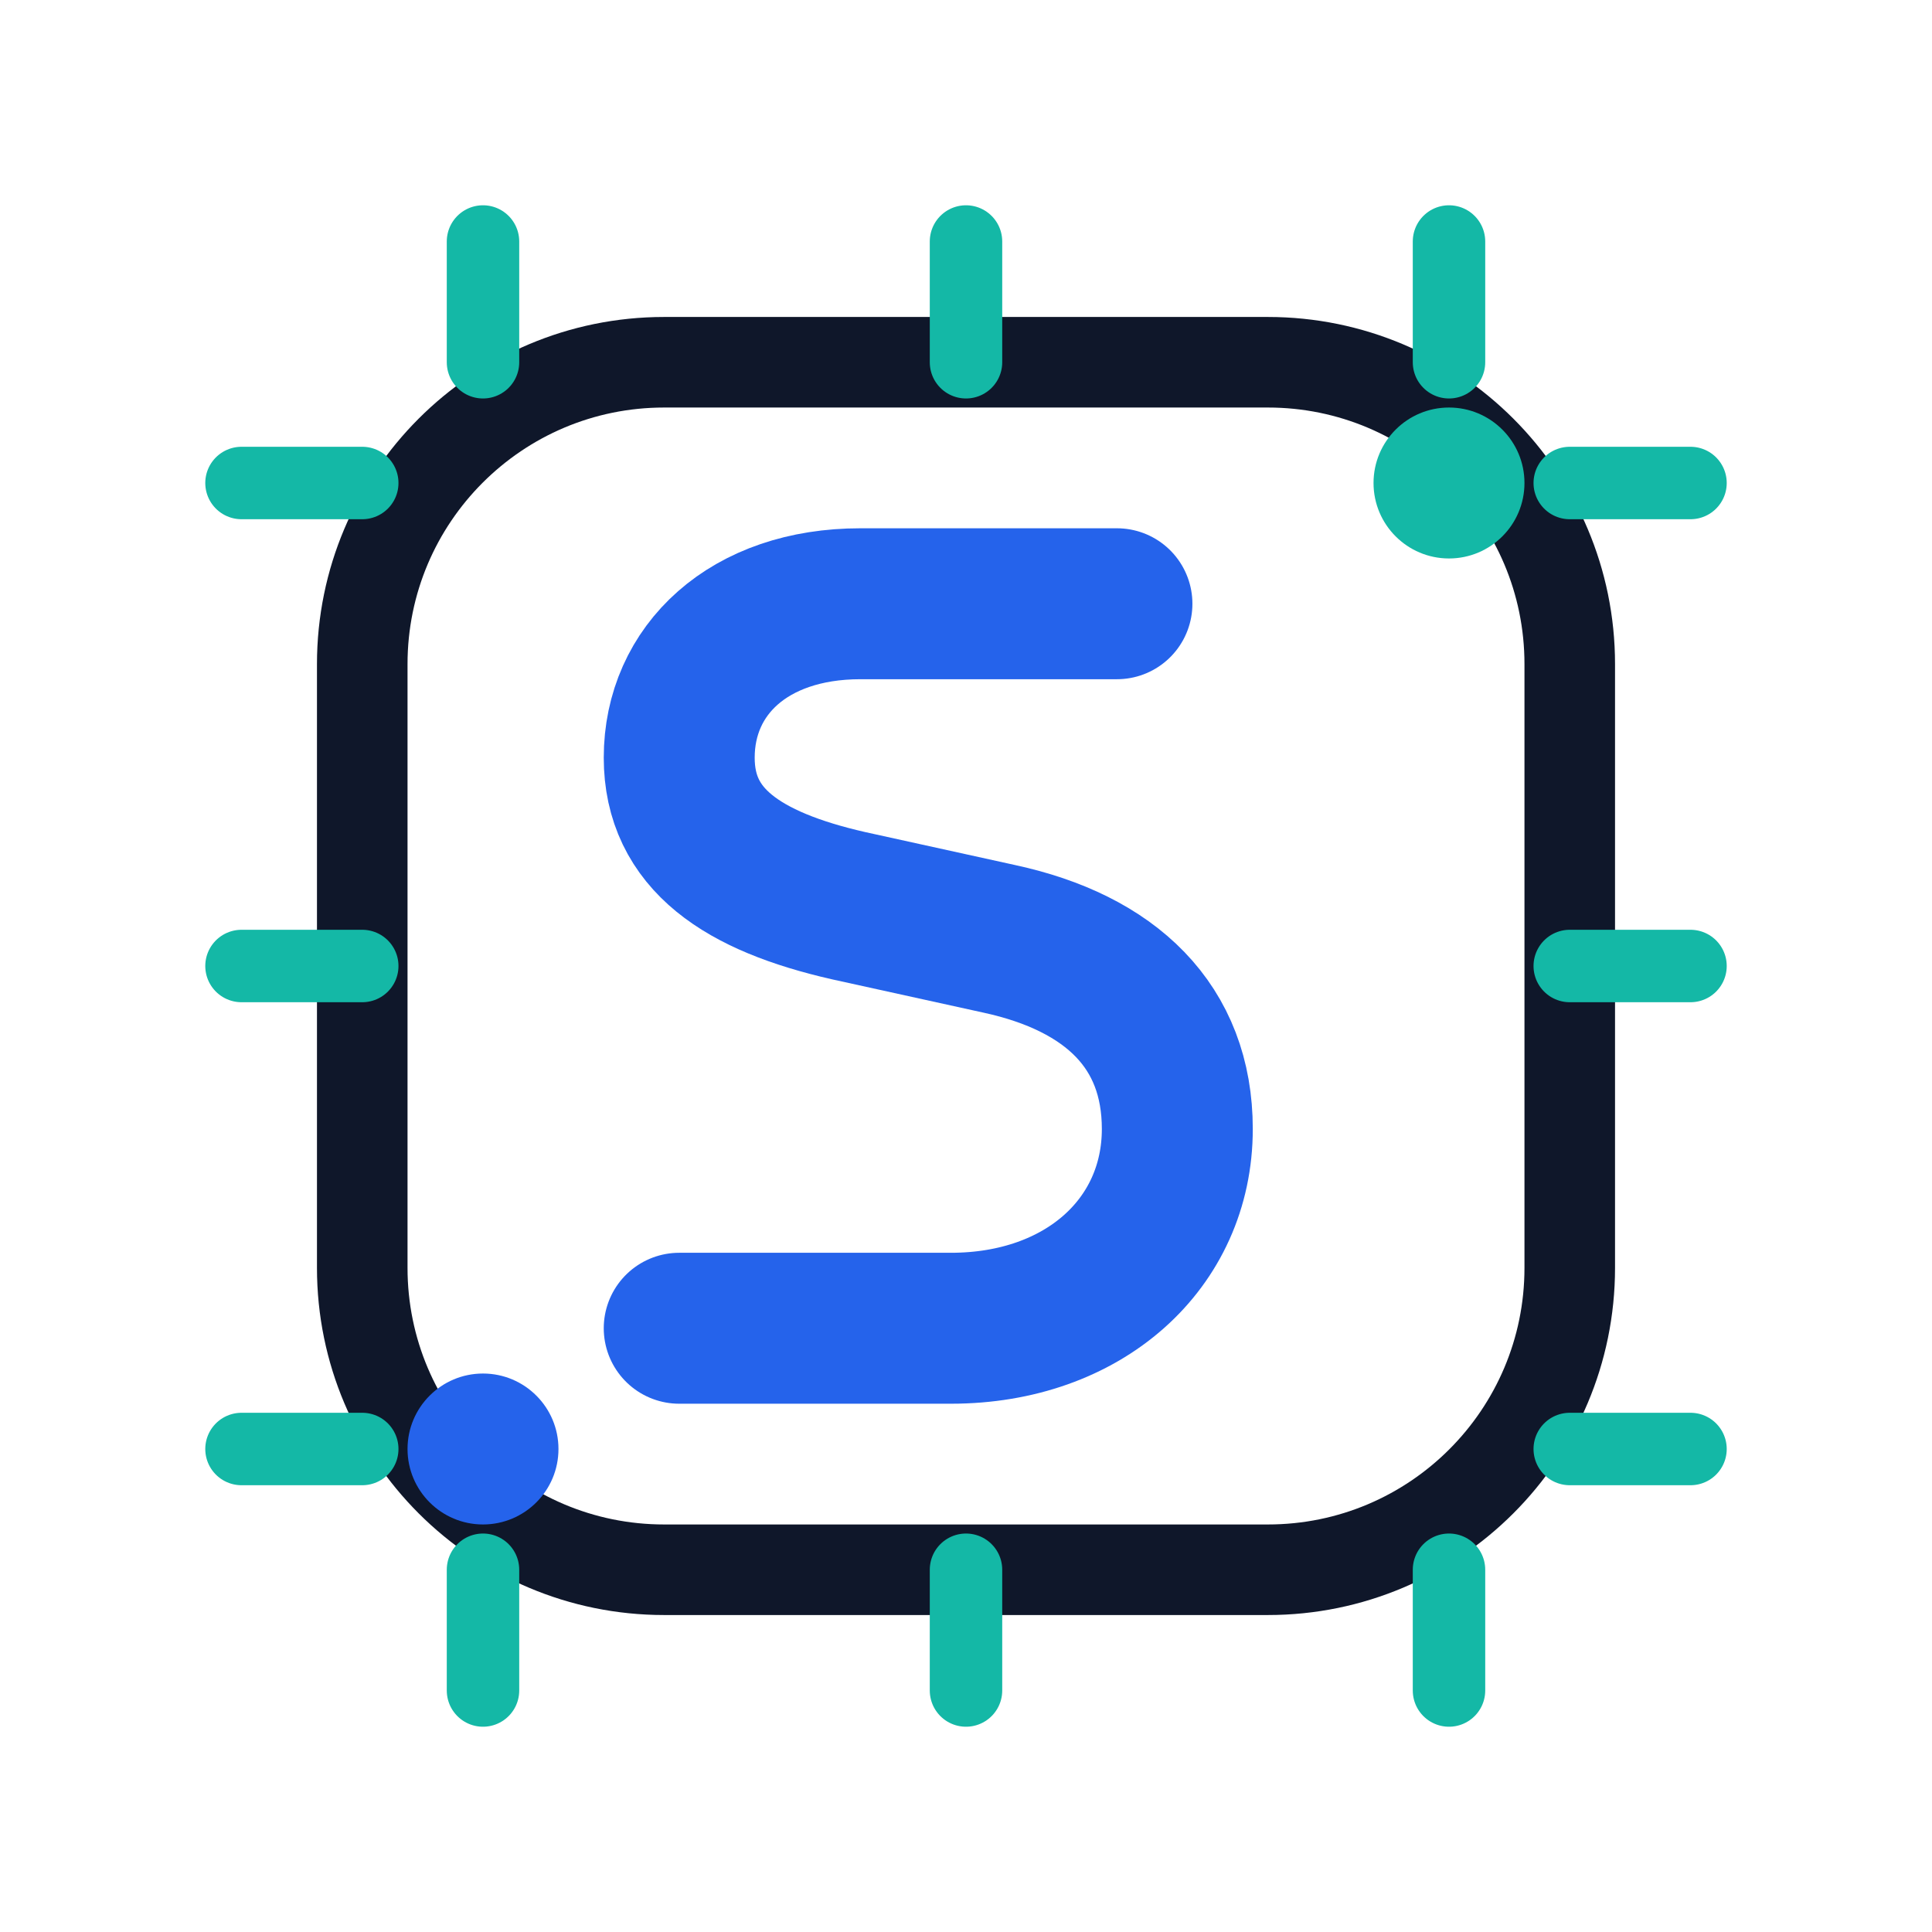
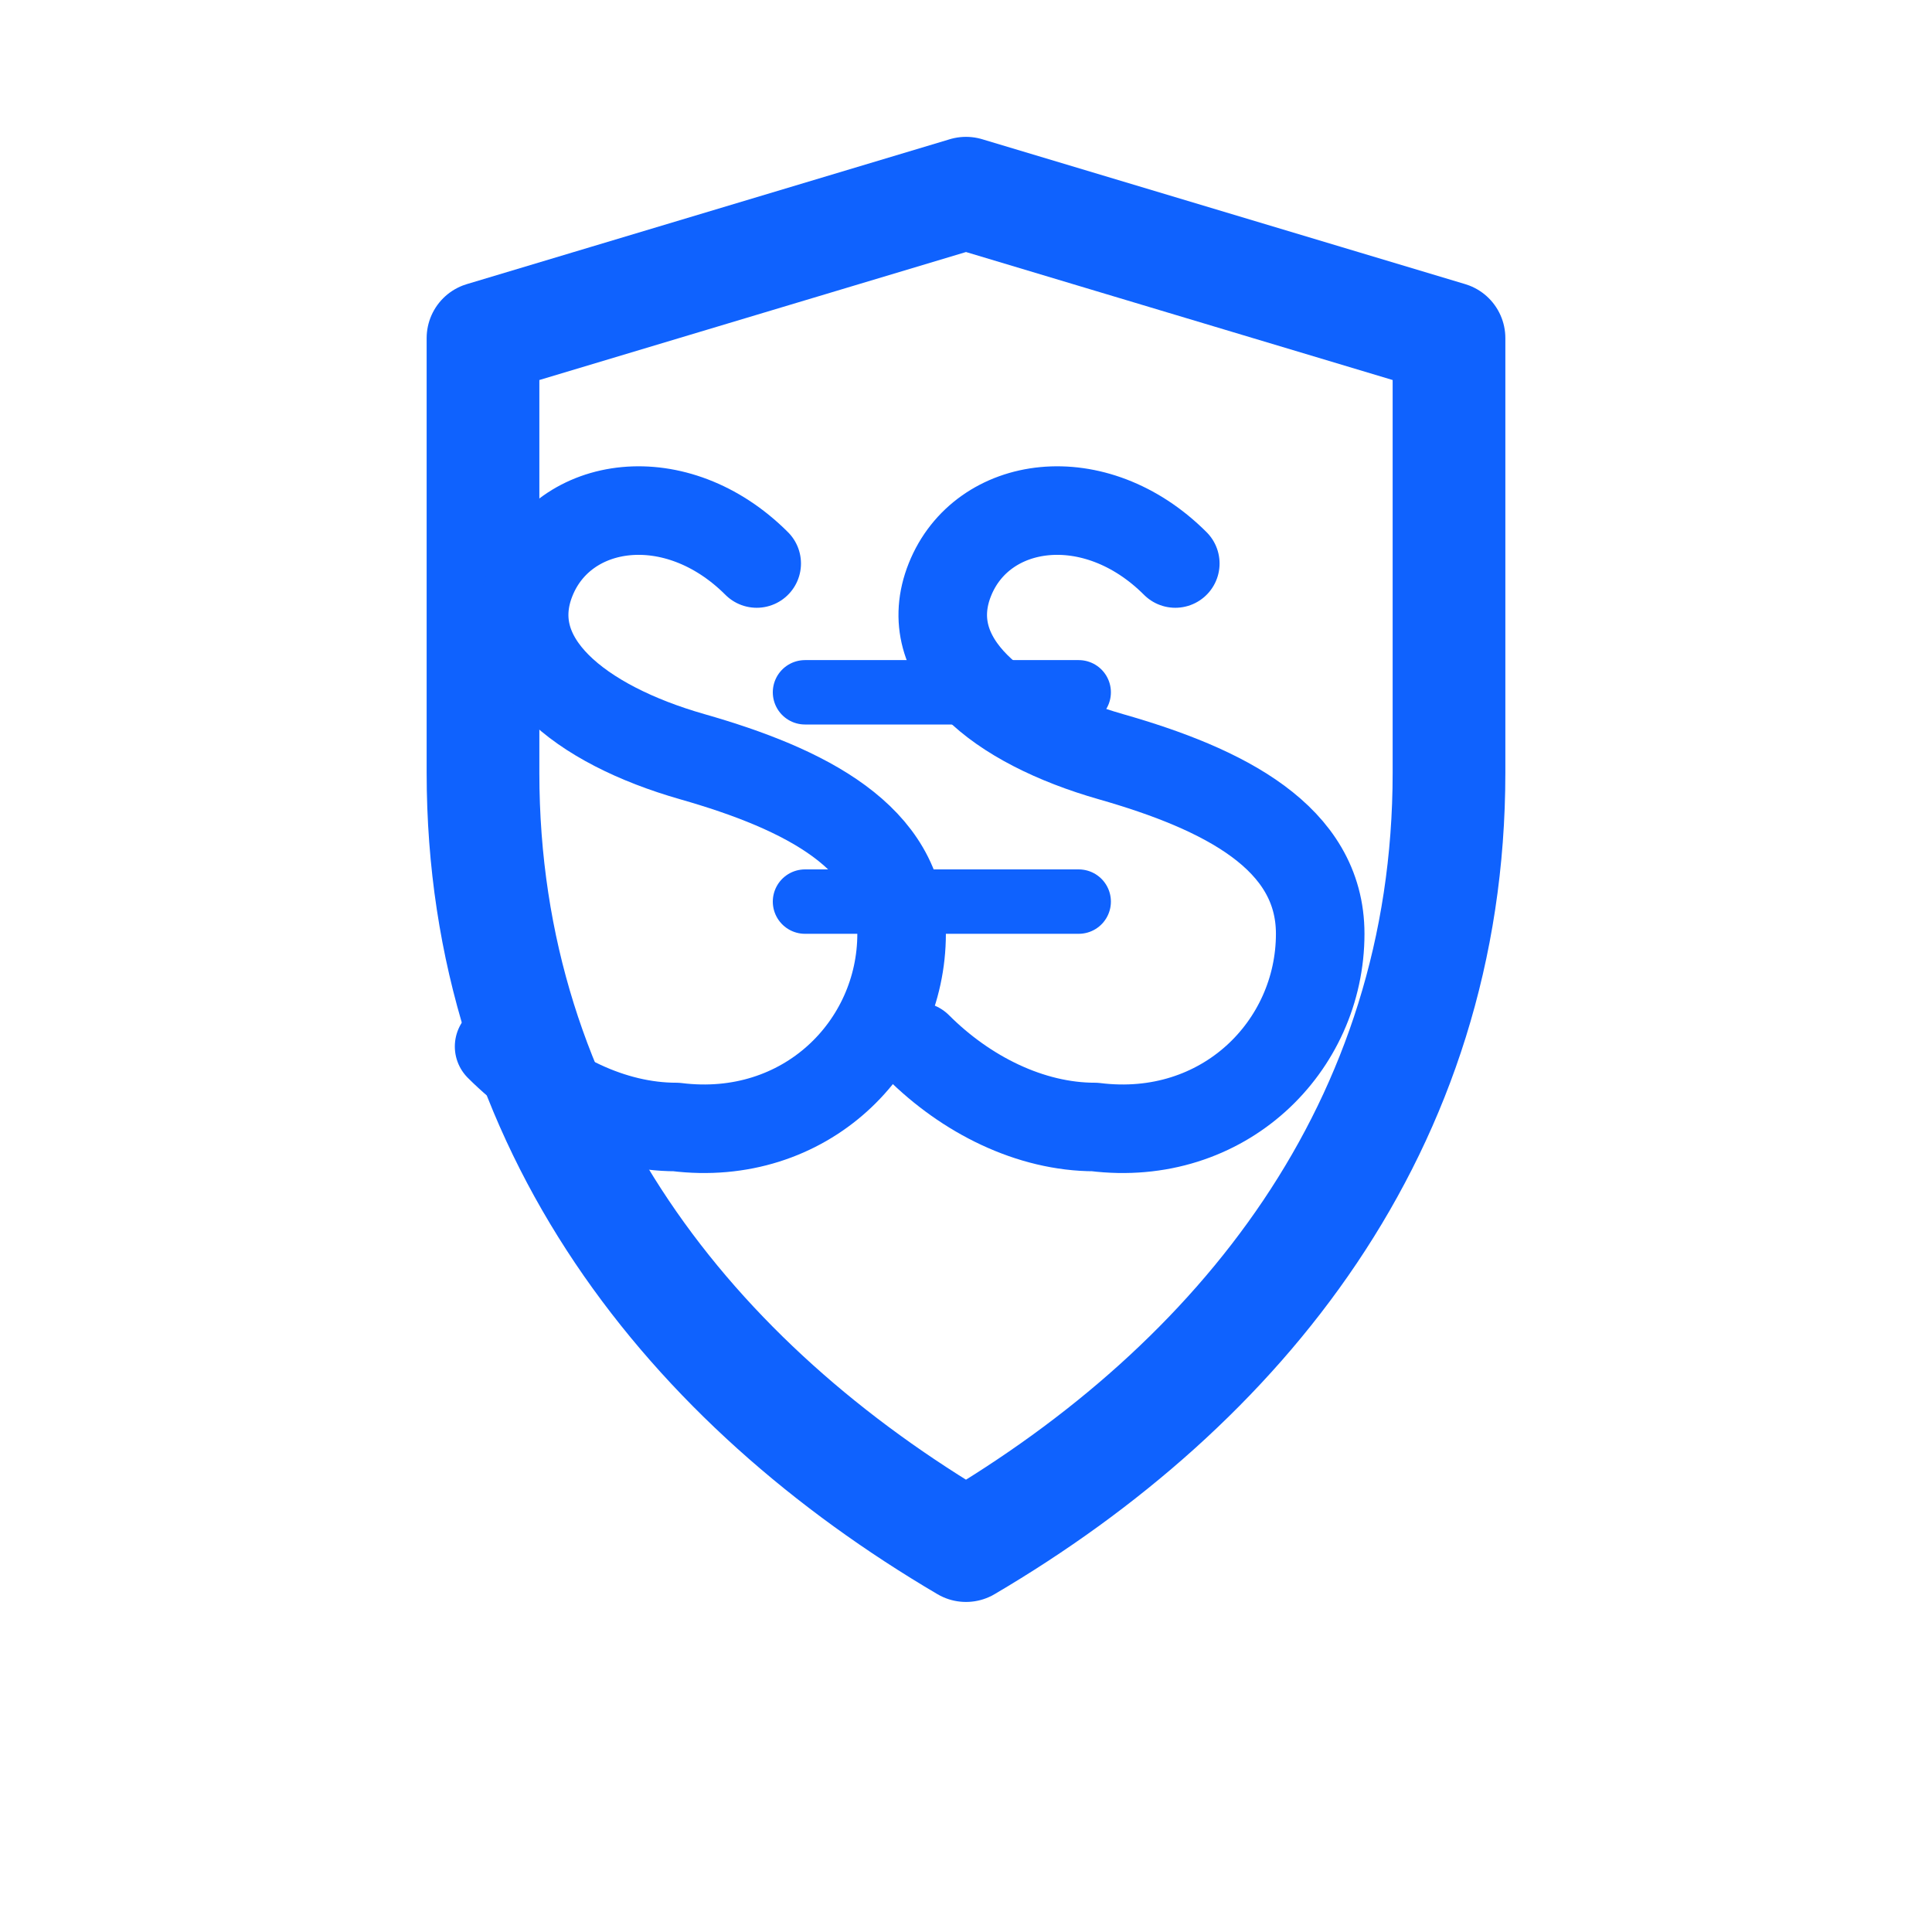
- <svg xmlns="http://www.w3.org/2000/svg" width="64" height="64" viewBox="0 0 64 64" fill="none">
-   <rect x="12" y="12" width="40" height="40" rx="10" stroke="#0F172A" stroke-width="3" />
-   <path d="M37 20H28.5C24.8 20 22.5 22.2 22.5 25.1C22.5 27.8 24.6 29.2 28.1 30L33.1 31.1C36.8 31.9 39 34 39 37.4C39 41.2 35.9 44 31.5 44H22.5" stroke="#2563EB" stroke-width="5" stroke-linecap="round" stroke-linejoin="round" />
-   <path d="M16 8V12M32 8V12M48 8V12M16 52V56M32 52V56M48 52V56M8 16H12M8 32H12M8 48H12M52 16H56M52 32H56M52 48H56" stroke="#14B8A6" stroke-width="2.4" stroke-linecap="round" />
-   <circle cx="48" cy="16" r="2.5" fill="#14B8A6" />
-   <circle cx="16" cy="48" r="2.5" fill="#2563EB" />
+ <svg xmlns="http://www.w3.org/2000/svg" width="256" height="256" viewBox="0 0 120 120" role="img" aria-labelledby="title desc">
+   <rect width="120" height="120" fill="none" />
+   <g fill="none" stroke="#0F62FE" stroke-linejoin="round" stroke-linecap="round">
+     <path d="M60 12 L90 21 L90 48 C90 70 77 86 60 96 C43 86 30 70 30 48 L30 21 Z" stroke-width="7" />
+     <path d="M47 35 C42 30 35 31 33 36 C31 41 36 45 43 47 C50 49 56 52 56 58 C56 65 50 71 42 70 C38 70 34 68 31 65" stroke-width="5.5" />
+     <path d="M73 35 C68 30 61 31 59 36 C57 41 62 45 69 47 C76 49 82 52 82 58 C82 65 76 71 68 70 C64 70 60 68 57 65" stroke-width="5.5" />
+     <path d="M50 43 L67 43 M50 56 L67 56" stroke-width="4" />
+   </g>
</svg>
